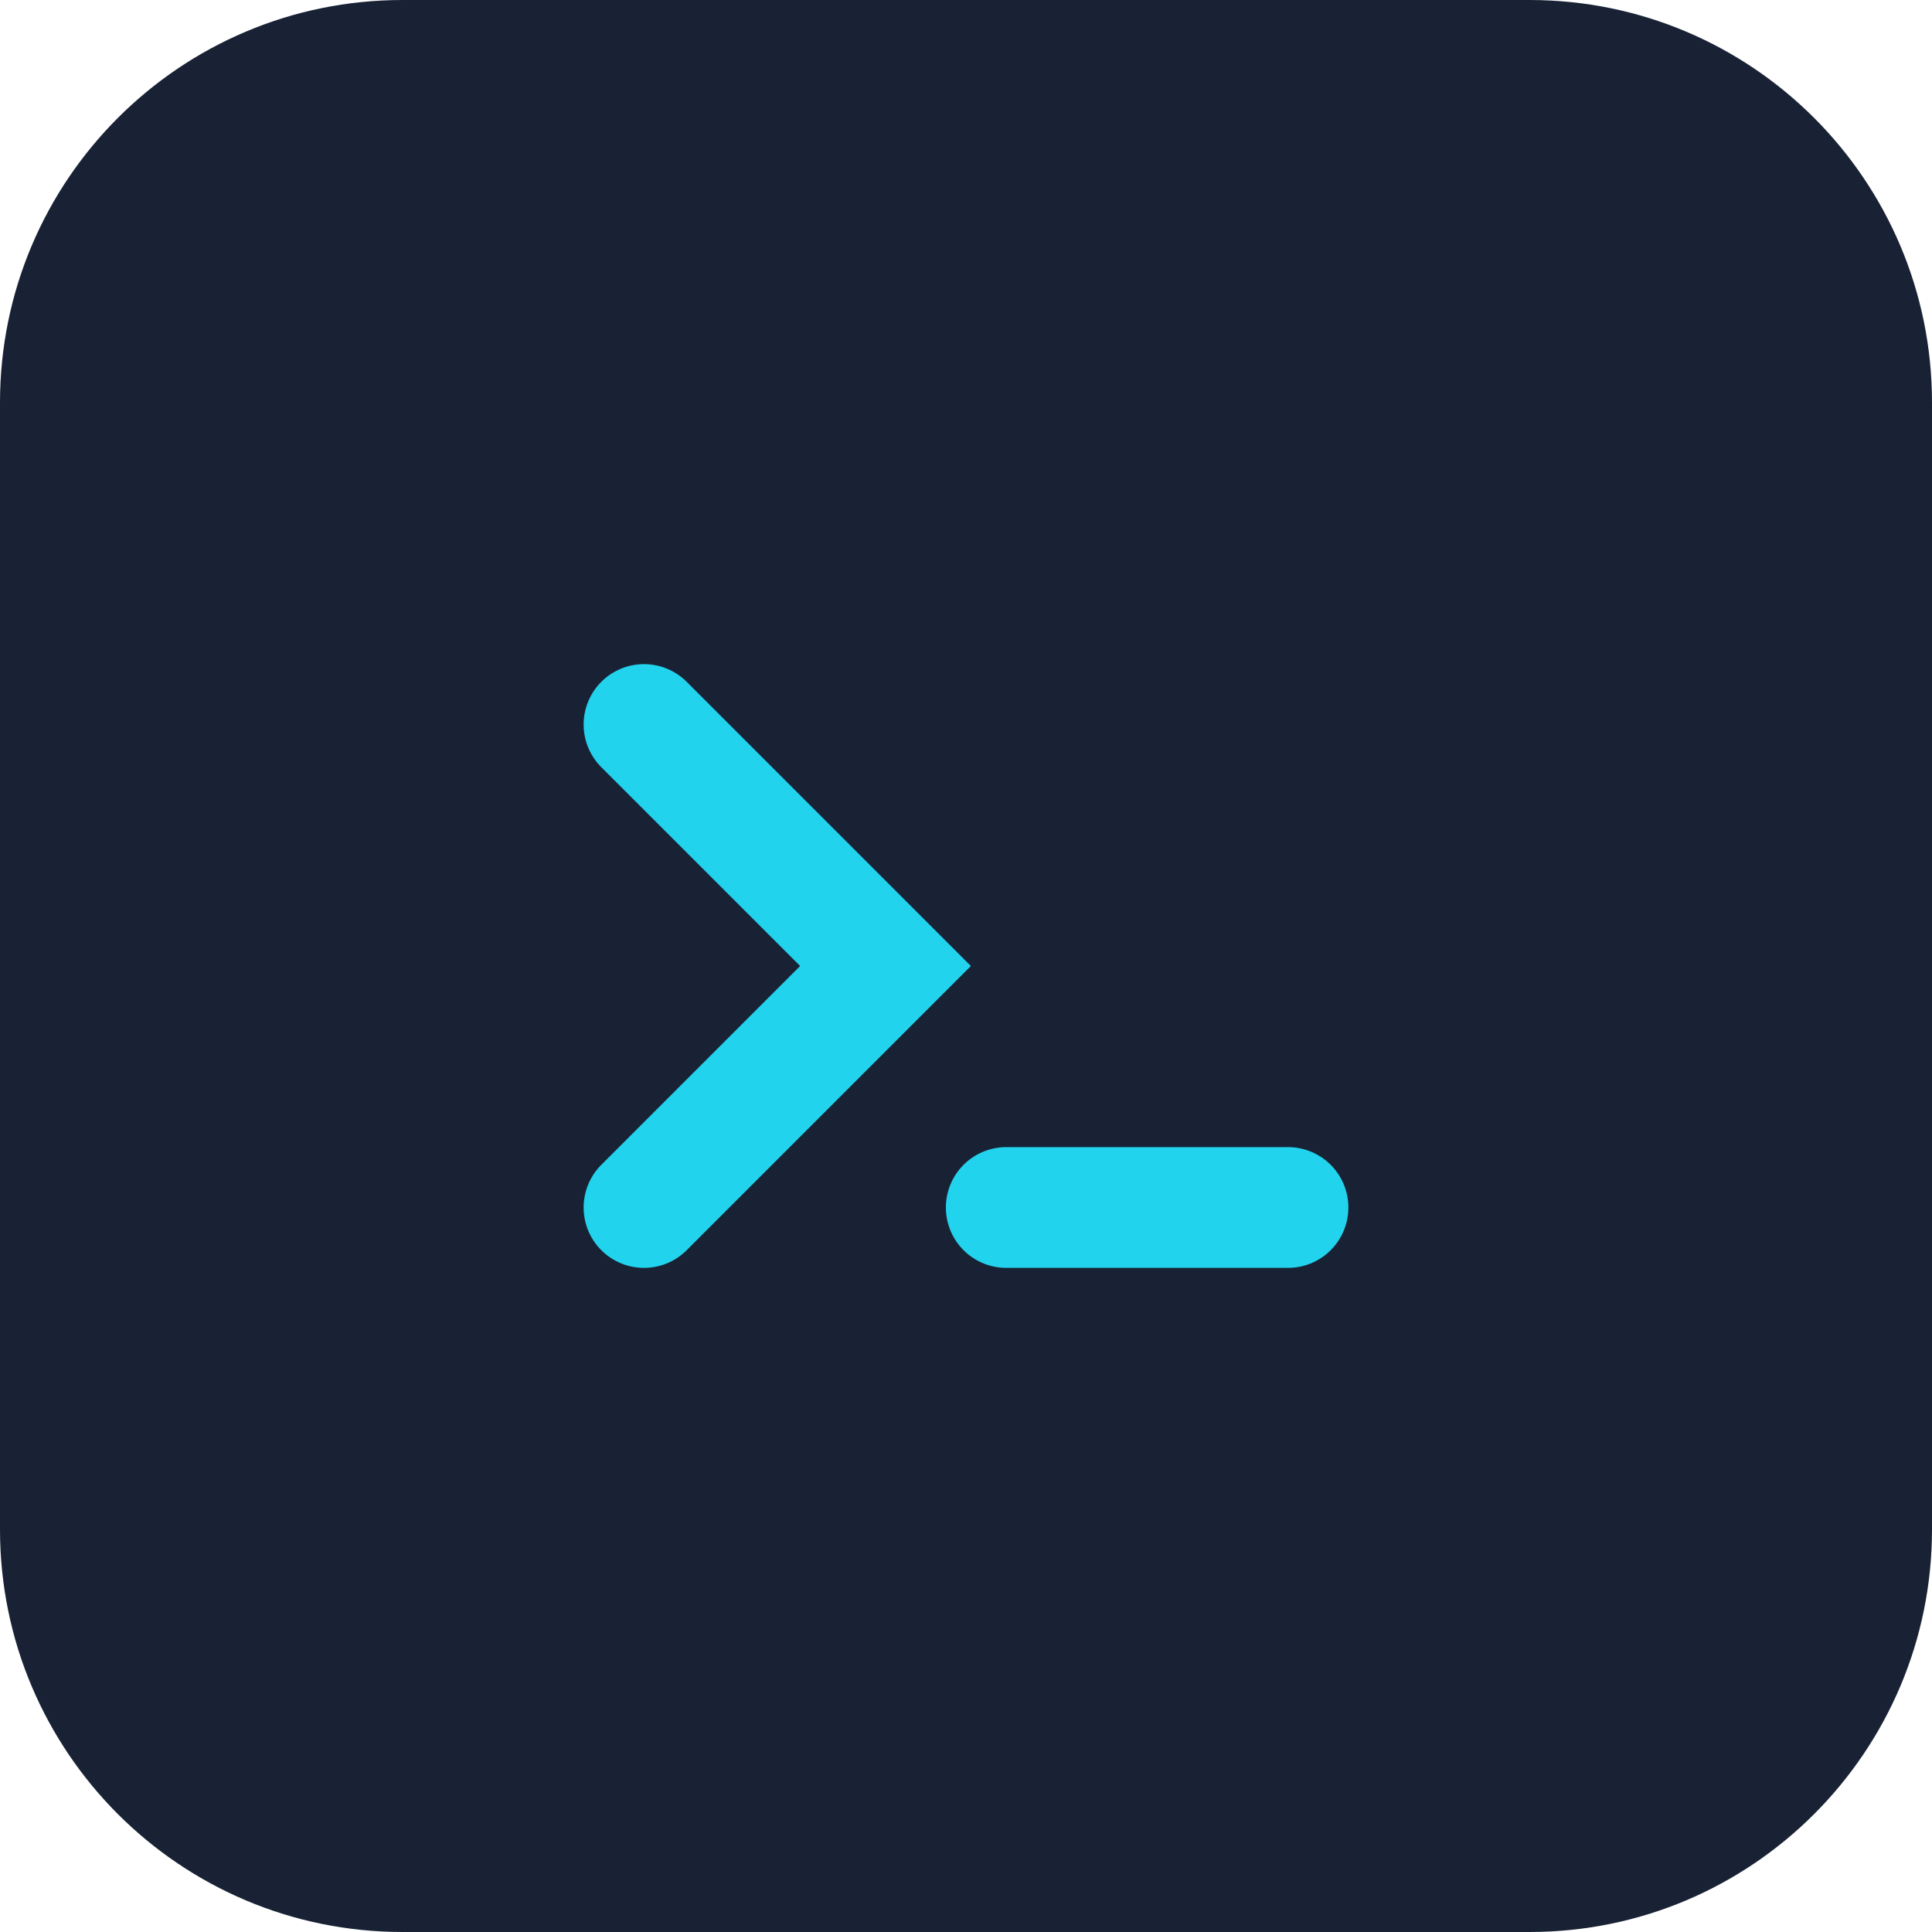
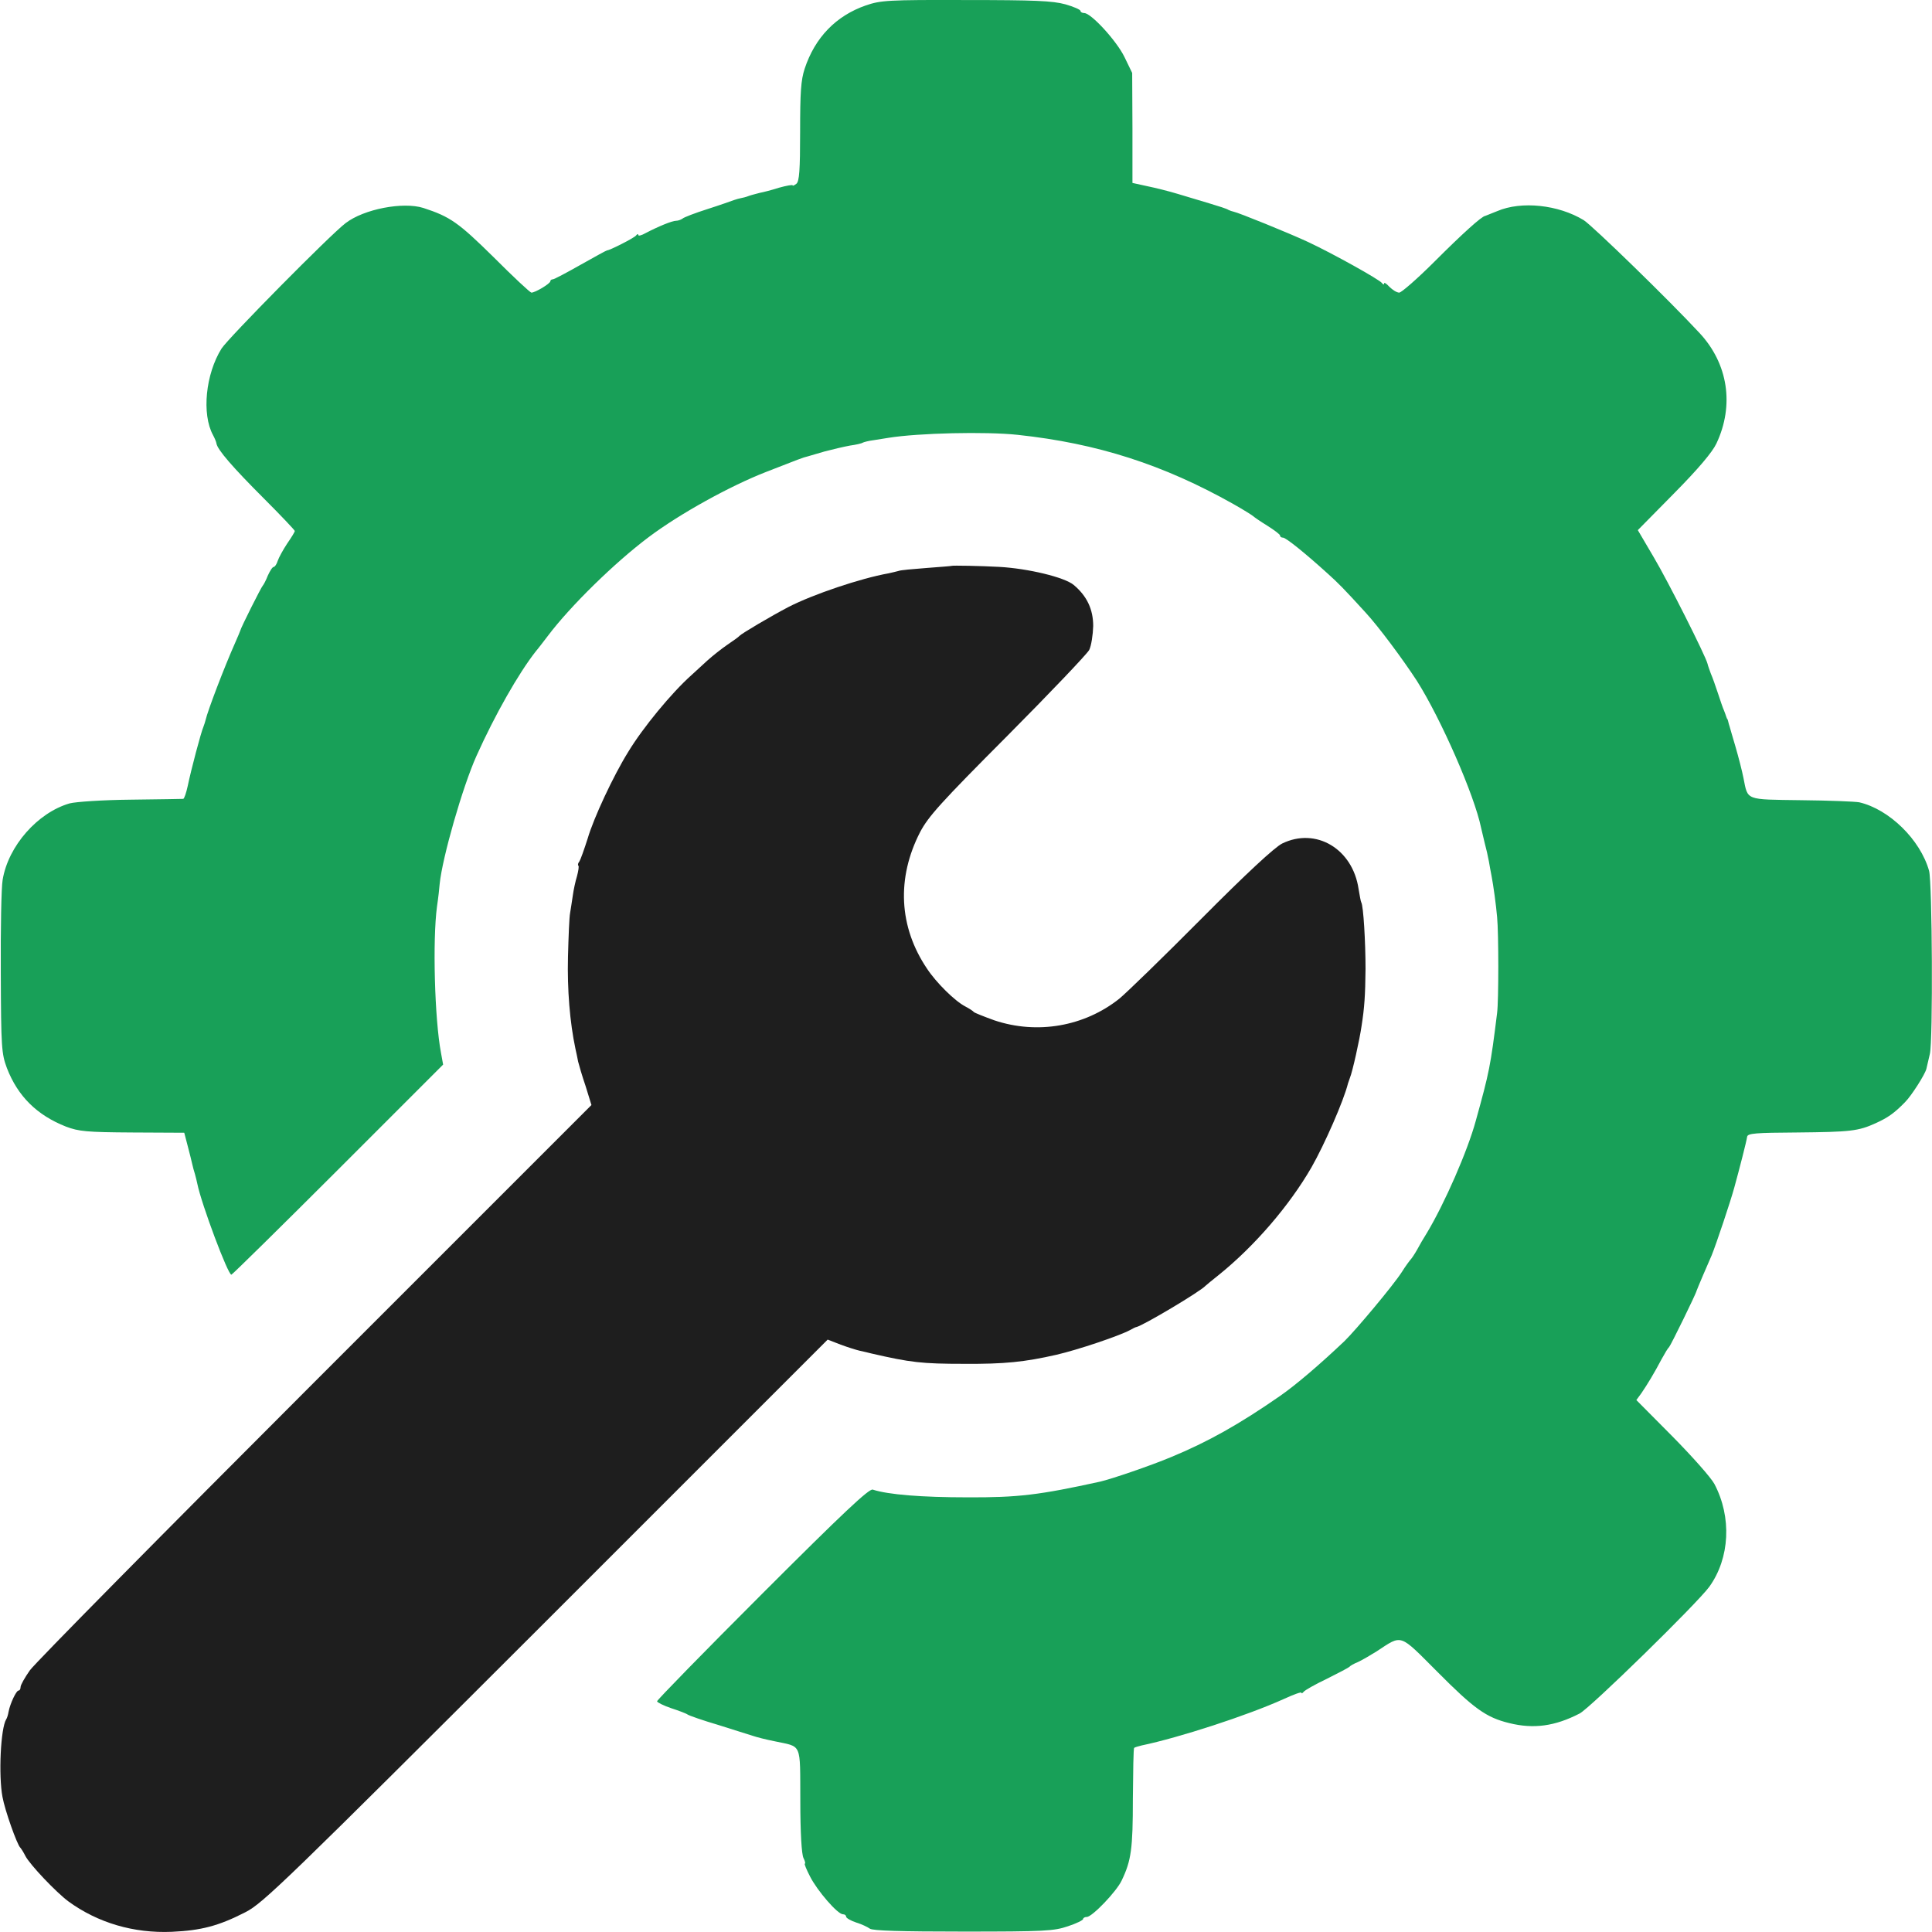
- <svg xmlns="http://www.w3.org/2000/svg" viewBox="0 0 48 48" width="48" height="48">
-   <rect width="48" height="48" rx="10" fill="#182234" />
-   <polyline points="16,18 22,24 16,30" fill="none" stroke="#22D3EE" stroke-width="3" stroke-linecap="round" />
-   <line x1="25" y1="30" x2="32" y2="30" stroke="#22D3EE" stroke-width="3" stroke-linecap="round" />
+ <svg xmlns="http://www.w3.org/2000/svg" xml:space="preserve" viewBox="0 0 512 512">
+   <path d="M2294.7 7245.7c-79-27.5-134.8-84.7-162.3-167.9-9.9-30.3-12-62.1-12-167.2 0-101.6-2.1-131.2-9.9-137.6-5.6-4.2-9.9-6.4-9.9-4.2 0 2.1-16.2-.7-36.7-6.4-19.8-6.4-42.3-12-50.1-13.4-7.1-2.1-19.8-4.9-28.2-7.8-8.5-3.5-18.3-5.6-22.6-6.4-3.5-.7-12-2.8-17.6-4.9s-37.4-13.4-70.6-24-62.8-21.9-66.3-25.4c-4.2-2.8-11.3-5.6-16.9-5.6-10.6 0-48-15.5-80.4-32.5-11.3-6.4-19.8-8.5-19.8-4.9 0 2.8-2.8 2.8-5.6-1.4-4.2-6.4-72.7-40.9-76.9-39.5-1.4 0-32.5-16.9-69.9-38.1s-70.6-38.8-74.1-38.8-6.4-2.1-6.4-4.9c0-6.4-40.2-30.3-50.1-30.3-3.5 0-48.7 42.3-100.2 93.9-93.1 91.7-115 107.3-186.3 130.5-53.6 16.9-157.4-2.8-206-40.2-39.5-29.6-311.2-304.8-328.8-332.4-42.3-67.7-52.9-173.6-22.6-229.3 4.2-7.8 8.5-17.6 9.2-22.6 2.8-16.2 42.3-62.1 124.9-144.7 45.2-45.2 82.6-84.7 82.6-86.8 0-2.8-9.2-17.6-20.5-33.9-10.6-16.2-21.9-36.7-24.7-45.2-2.8-9.2-7.8-16.2-10.6-16.2-3.5 0-9.9-10.6-15.5-22.6-4.9-12.7-11.3-24.7-13.4-26.8-3.5-2.8-57.9-110.8-60-120-.7-2.1-6.4-16.2-13.4-31.8-28.9-64.9-72.7-179.9-78.3-204.6-.7-3.5-3.5-12-5.6-17.6-6.4-14.1-33.2-115.7-41.6-156.7-4.2-19.1-9.2-33.9-12-34.6-2.1 0-64.2-1.4-138.3-2.1s-146.8-5.6-163-9.9C99.5 5106.2 21.8 5018 7 4928.4c-3.5-19.1-5.6-130.5-4.9-247 .7-199 2.1-213.8 16.2-251.9 28.9-74.8 79.7-124.9 156.7-155.2 33.9-12.7 54.3-14.8 175.7-15.5l137.6-.7 9.2-35.3c4.9-19.1 10.6-40.9 12-48s4.9-19.1 7.1-26.1c2.1-7.1 4.9-19.1 6.4-26.1 10.6-52.9 81.9-243.4 90.3-240.6 3.5 1.4 131.2 127 283.7 279.4l277.3 277.3-5.6 31c-16.9 88.9-22.6 299.2-10.6 388.1 3.5 23.3 6.4 50.1 7.1 60 7.1 69.9 60.7 256.9 97.4 338.7 49.4 110.1 111.5 218.7 156.7 276.6 8.5 9.9 22.6 28.9 32.5 41.6 60 79.7 178.5 195.5 268.1 262.5 81.9 61.4 214.5 134.8 310.5 172.2 84.7 33.2 99.5 38.8 109.4 40.9 4.2 1.4 24.7 7.1 45.9 13.4 21.2 5.6 51.5 12.7 67 15.5 15.5 2.1 31 5.6 33.9 7.8 2.8 1.4 15.5 4.9 28.2 6.4 12.7 2.1 30.3 4.9 40.2 6.4 79 12.7 257.6 16.9 342.2 7.8 211-22.6 386-79 571.6-183.5 27.5-15.5 50.8-30.3 52.9-32.5 2.1-2.1 18.3-13.4 36.7-24.7 19.1-12 33.9-23.3 33.9-26.1 0-3.5 3.5-5.6 7.8-5.6 7.8 0 59.3-41.6 118.5-95.3 28.9-26.1 40.9-38.1 99.5-102.3 35.3-38.1 100.2-125.6 136.9-182.1 63.5-100.2 152.4-302.7 170.1-389.5 1.4-5.6 5.6-23.3 9.2-38.8 4.2-15.5 9.2-37.4 11.3-49.4 2.1-11.3 4.9-28.9 7.1-38.8 4.9-25.4 12-76.9 14.8-109.4 4.2-43 4.2-222.3 0-254-17.6-141.8-20.5-155.9-56.5-285.8-21.9-80.4-82.6-218.7-129.1-296.4-8.5-13.4-20.5-33.9-26.8-45.9-6.4-11.3-14.1-22.6-16.2-24.7s-13.4-16.9-24-33.9c-22.6-35.3-121.4-153.1-151.7-182.8-67-63.5-129.1-116.4-170.8-145.4-108.7-75.5-191.9-122.1-289.3-162.3-55.7-23.3-157.4-57.9-187.7-64.9-160.9-35.3-217.3-42.3-352.1-41.6-120 0-209.6 7.1-250.5 20.5-9.9 2.8-78.3-61.4-292.1-275.2-153.8-153.8-279.4-282.3-279.4-285.8 0-2.8 16.9-11.3 37.4-18.3 19.8-6.4 40.2-14.1 43.7-16.9 4.2-2.8 40.2-15.5 81.1-27.5 40.9-12.7 81.9-26.1 91.7-28.9 9.9-3.5 35.3-9.9 56.5-14.1 74.8-16.2 68.4-.7 69.2-157.4 0-86.1 3.5-143.2 8.5-152.4 4.2-8.5 5.6-14.8 3.5-14.8s4.2-15.5 14.1-34.6c19.1-37.4 72.7-99.5 86.8-99.5 4.9 0 8.5-2.8 8.5-6.4 0-3.5 12-10.6 26.8-15.5 14.1-4.2 30.3-12 36-16.2 7.1-5.6 82.6-7.8 247-7.8 216.6 0 240.6 1.4 278 14.1 21.9 7.1 40.2 16.2 40.2 19.1 0 2.8 4.2 5.6 9.9 5.6 14.1 0 79 67.7 92.4 96.7 25.4 52.9 29.6 84 29.6 216.6.7 72.7 1.4 133.4 3.5 134.8 1.4 1.4 10.6 4.2 19.8 6.4 98.8 20.5 280.8 79.7 376.1 122.8 26.1 12 47.3 19.8 47.3 16.9 0-2.8 2.8-1.4 5.6 2.1 2.8 4.2 30.3 19.8 61.4 34.6 31 15.5 57.9 29.6 60 31.8 2.1 2.8 12 8.5 22.6 12.7 10.6 4.9 32.5 17.6 49.4 28.2 69.2 45.2 58.6 48.7 160.9-53.6 97.4-98.1 129.8-121.4 190.5-136.2 64.9-16.2 121.4-8.5 187 25.4 28.2 14.8 310.5 290.7 343.6 335.9 54.3 75.5 60 184.2 13.4 272.4-8.5 16.2-58.6 72.7-110.8 125.6l-96 96.7 13.4 18.3c15.5 22.6 33.9 52.9 53.6 90.3 8.5 15.5 16.9 29.6 19.8 31.8 4.2 4.2 72 142.5 72.7 148.9.7 2.1 8.5 21.2 17.6 42.3 9.2 21.2 19.1 44.5 22.6 52.2 12 29.6 50.1 143.2 60 179.9 13.4 48.7 31.8 120 33.9 134.1 1.4 9.2 22.6 10.6 132 11.3 141.8 1.4 162.3 3.5 208.9 24.7 32.5 14.8 49.4 26.8 77.6 55.7 16.9 16.9 52.9 73.4 56.5 88.2.7 3.5 4.9 21.9 9.2 39.5 8.5 34.6 6.4 455.8-2.1 485.5-23.3 82.6-105.8 163-184.9 181.4-11.3 2.1-81.1 4.9-154.5 5.6-148.9 2.1-140.4-1.4-152.4 58.6-3.5 18.3-13.4 56.5-21.2 83.3-8.5 27.5-15.5 54.3-17.6 60-1.4 5.6-2.8 11.3-3.5 12.7-1.4.7-2.1 3.5-3.5 7.1-.7 2.8-3.5 9.9-5.6 15.5-2.8 5.6-9.9 26.8-16.2 45.9-6.4 19.8-14.8 43-19.1 52.9-3.5 9.9-7.8 21.2-8.5 25.4-4.9 20.5-105.1 219.5-142.5 282.3l-42.3 72 96 97.4c64.2 64.9 101.6 109.4 112.2 132 48 101.6 31 211.7-44.5 292.8-80.4 86.8-283.7 284.4-307 299.2-67 40.9-165.1 51.5-229.3 24-15.5-6.4-29.6-12-31.8-12.7-9.2-.7-60.7-47.3-134.8-121.4-45.2-45.2-87.5-81.9-93.1-81.9-6.4 0-17.6 7.1-26.1 15.5-7.8 8.5-14.1 12.7-14.1 8.5 0-3.5-2.8-2.8-5.6 1.4-6.4 9.2-130.5 78.3-195.5 108.7-51.5 24-185.6 78.3-197.6 80.4-3.5.7-9.9 2.8-14.1 4.9-3.5 2.8-26.1 9.9-49.4 16.9-23.3 7.1-61.4 18.3-84.7 25.4s-60 16.2-81.1 20.5l-38.8 8.5v146.1l-.7 145.4-20.5 42.3c-20.5 42.3-88.2 116.4-106.6 116.4-5.6 0-9.9 2.8-9.9 5.6 0 3.5-18.3 11.3-40.2 17.6-33.9 9.2-81.1 11.3-263.2 11.3-207.4.7-225.8-.8-265.3-14.2" style="fill:#18a058" transform="matrix(.1 0 0 -.1 0 726)" />
+   <path d="M2521.9 5760.4c-.7-.7-31-2.8-66.3-5.6-36-2.8-69.2-5.6-74.1-7.8-4.9-1.4-16.9-4.2-26.8-6.4-74.8-13.4-199.7-55.7-264.6-88.9-45.9-24-124.9-70.6-130.5-76.9-2.1-2.8-16.2-12.7-31.8-23.3-15.5-10.6-39.5-29.6-53.6-42.3s-33.2-30.3-42.3-38.8c-52.2-46.6-128.4-139-167.2-203.2-39.5-63.5-91.7-175.7-107.3-229.3-9.2-28.9-19.1-56.5-21.9-60.7-3.5-4.2-4.9-9.2-2.8-11.3 2.1-1.4 0-14.1-3.5-27.5-4.2-13.4-9.2-36.7-11.3-52.2s-5.6-36-7.1-45.9c-2.1-9.9-4.2-62.1-5.6-116.4-2.1-86.8 4.9-172.9 19.8-243.4 2.1-9.9 5.6-24.7 7.1-33.9 2.1-8.5 10.6-38.1 19.8-64.9l15.5-50.1-731.8-731.8c-402.2-402.2-743-747.3-756.4-766.3-13.4-19.1-24.7-38.8-24.7-44.5 0-4.9-2.1-9.2-5.6-9.2-5.6 0-21.9-33.9-26.1-55.7-1.4-8.5-4.2-17.6-6.4-20.5-14.8-24-20.5-148.9-9.9-205.3 6.4-36 38.8-127 47.3-134.8 2.1-2.1 8.5-12 13.4-21.9 12-23.3 81.9-96.7 114.3-120.7 77.6-56.5 172.9-84.7 273.8-80.4 77.6 3.5 124.2 15.5 195.5 52.2 45.9 23.3 106.6 81.9 796 770.6l746.6 746.6 34.6-13.4c19.1-7.1 41.6-14.1 50.8-16.2s22.6-4.9 30.3-7.1c104.4-24 133.4-27.5 247-27.5 105.8-.7 159.5 4.9 243.4 24 57.9 13.4 164.4 49.4 194.1 64.9 7.8 4.2 15.5 8.5 17.6 8.5 16.2 2.8 169.4 93.9 183.5 109.4 2.1 2.1 17.6 14.8 35.3 28.9 94.6 76.2 187 183.5 245.6 285.1 34.6 60.7 85.4 176.4 96.7 222.3.7 2.1 2.8 8.5 4.9 14.1 7.1 16.9 26.1 103 31 137.6 7.8 49.4 9.9 81.9 10.6 151.7 0 71.3-5.6 167.2-11.3 176.4-1.4 2.1-4.2 18.3-7.1 35.3-15.5 106.6-112.9 164.4-202.5 120.7-19.8-9.9-93.9-78.3-213.8-199-100.9-101.6-199-196.9-218-212.4-92.4-73.4-217.3-95.3-330.9-57.2-27.5 9.9-52.2 19.8-54.3 21.9-2.1 2.8-12 9.2-22.6 14.8-27.5 14.1-76.9 62.8-101.6 100.2-74.8 110.8-81.1 239.9-18.3 362 21.9 41.6 55 78.3 231.5 255.4 112.9 113.6 210.3 215.9 216.6 227.2 5.6 11.3 9.9 40.2 10.6 63.5 0 44.5-16.9 79.7-51.5 108.7-24 20.5-121.4 43.8-197.6 48-49.2 2.7-124 4.1-126.1 2.7" style="fill:#1e1e1e" transform="matrix(.1 0 0 -.1 0 726)" />
</svg>
